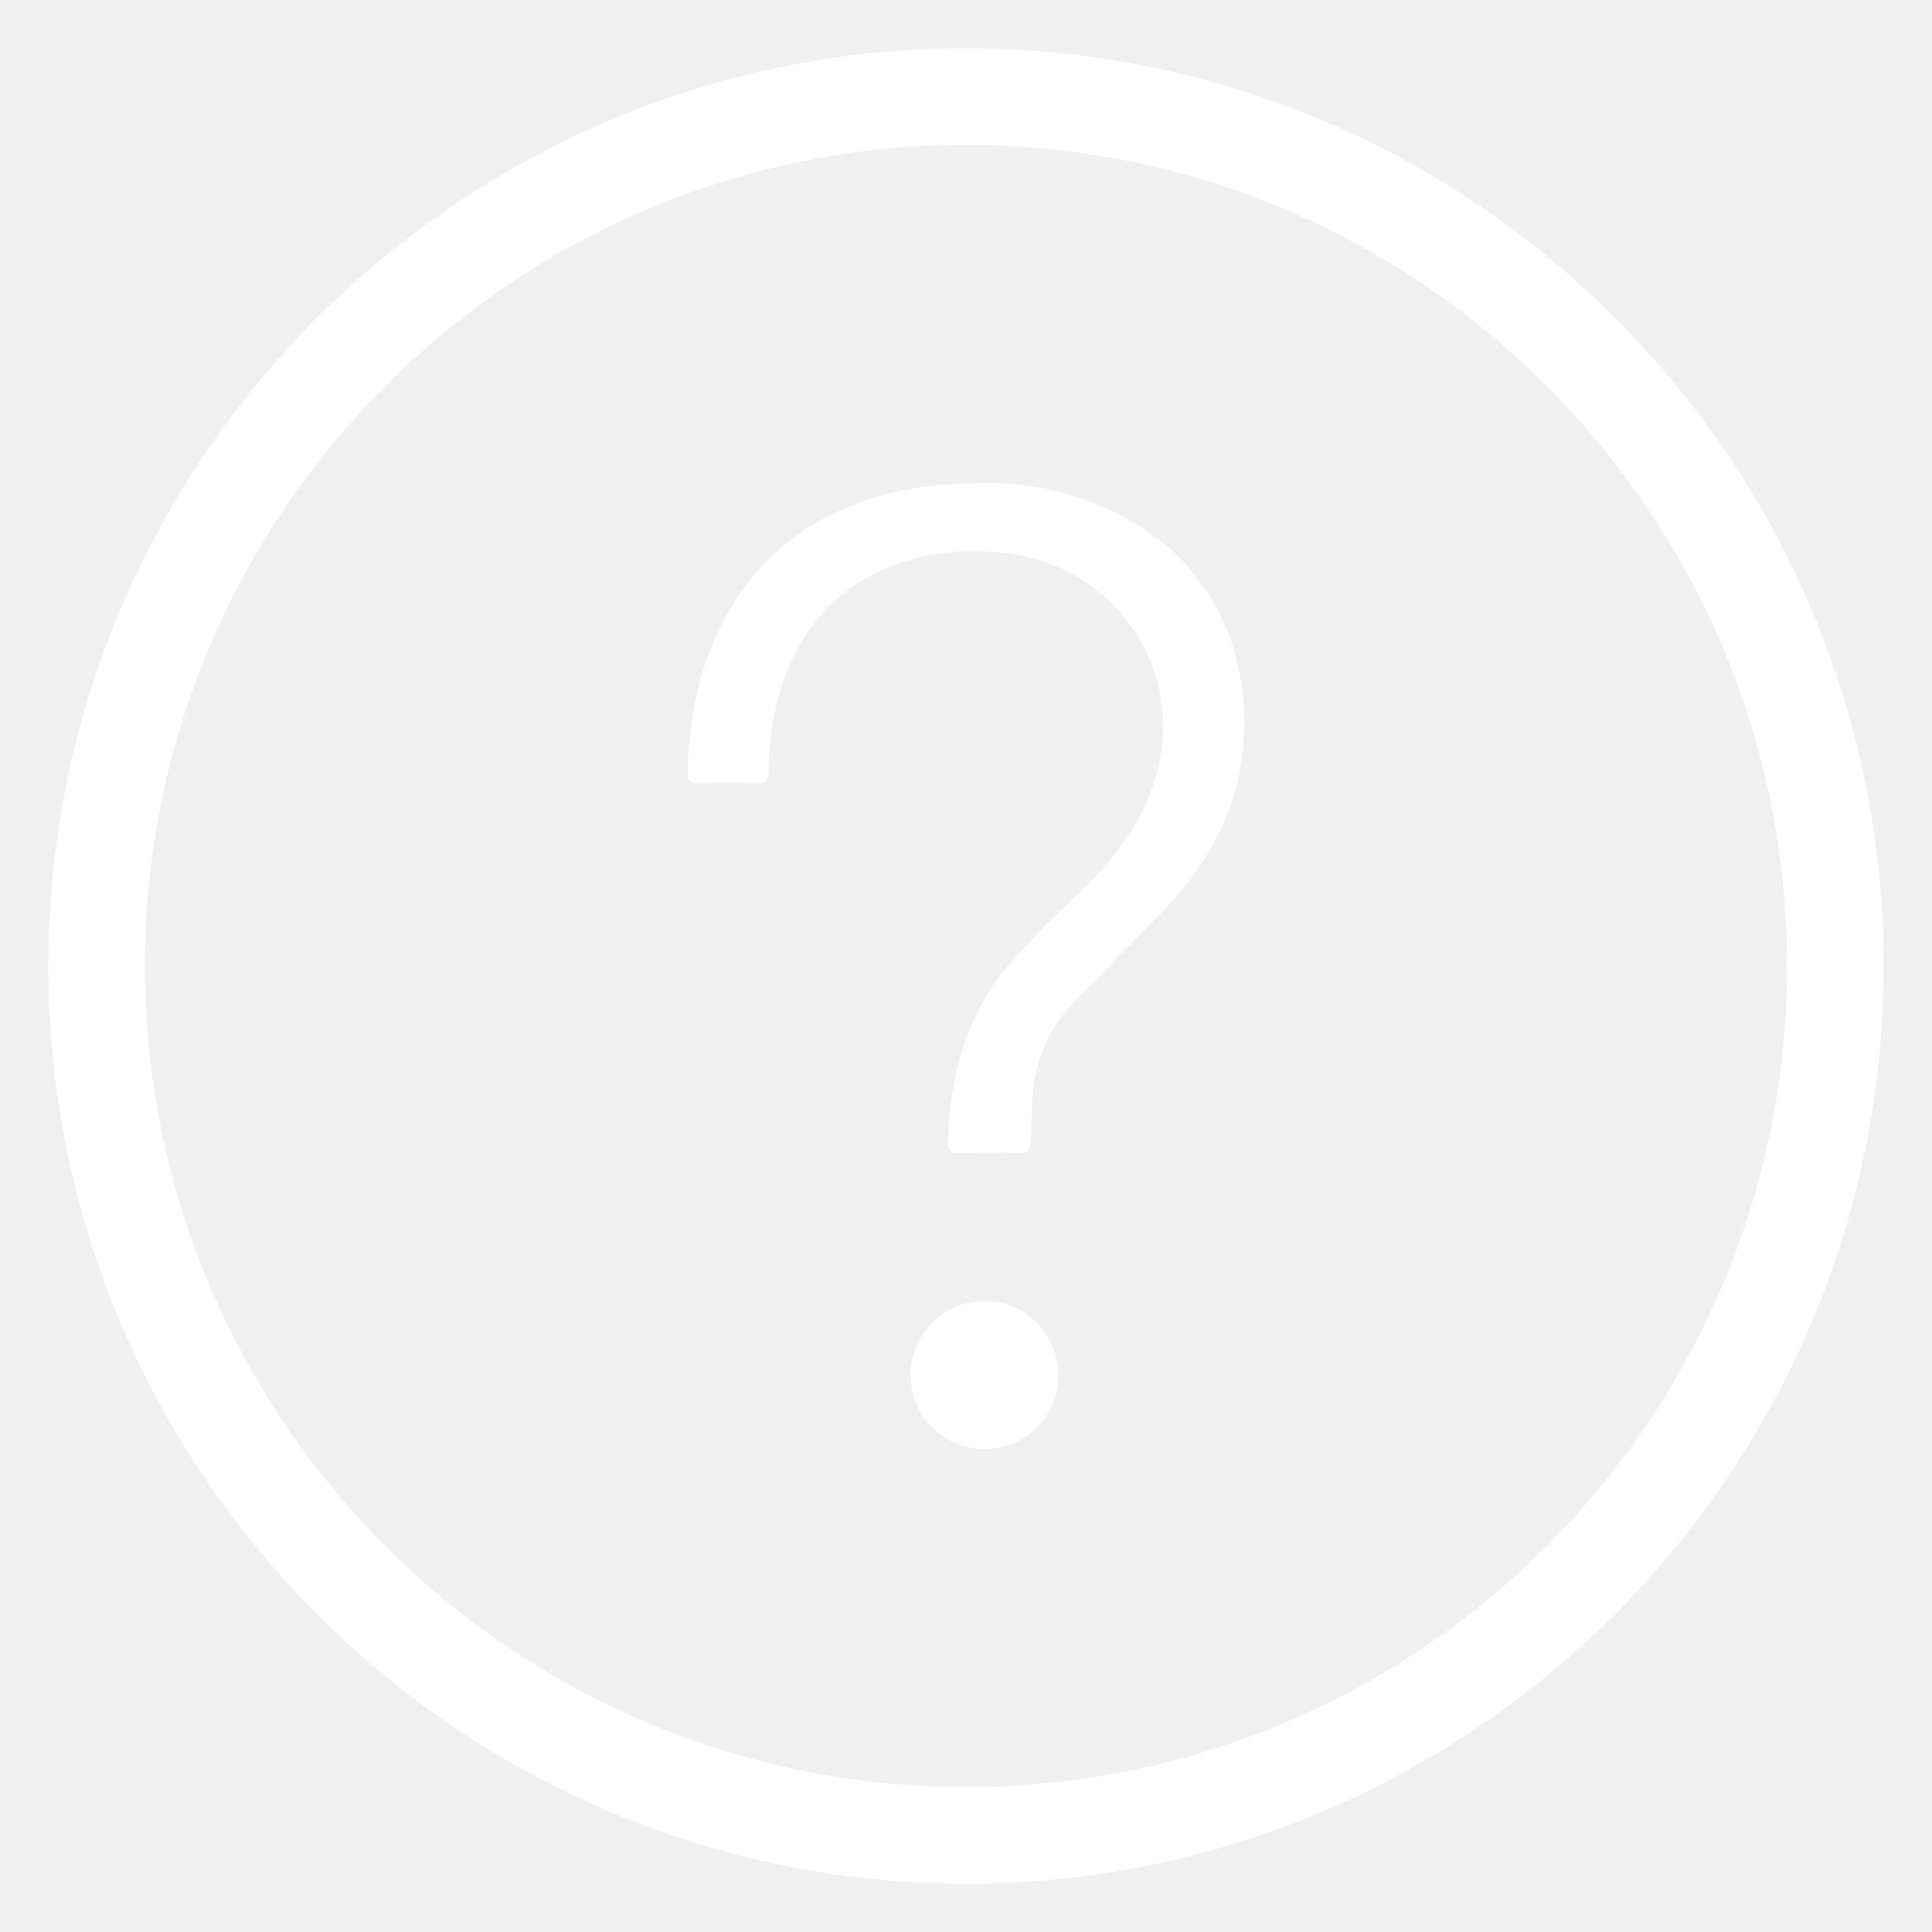
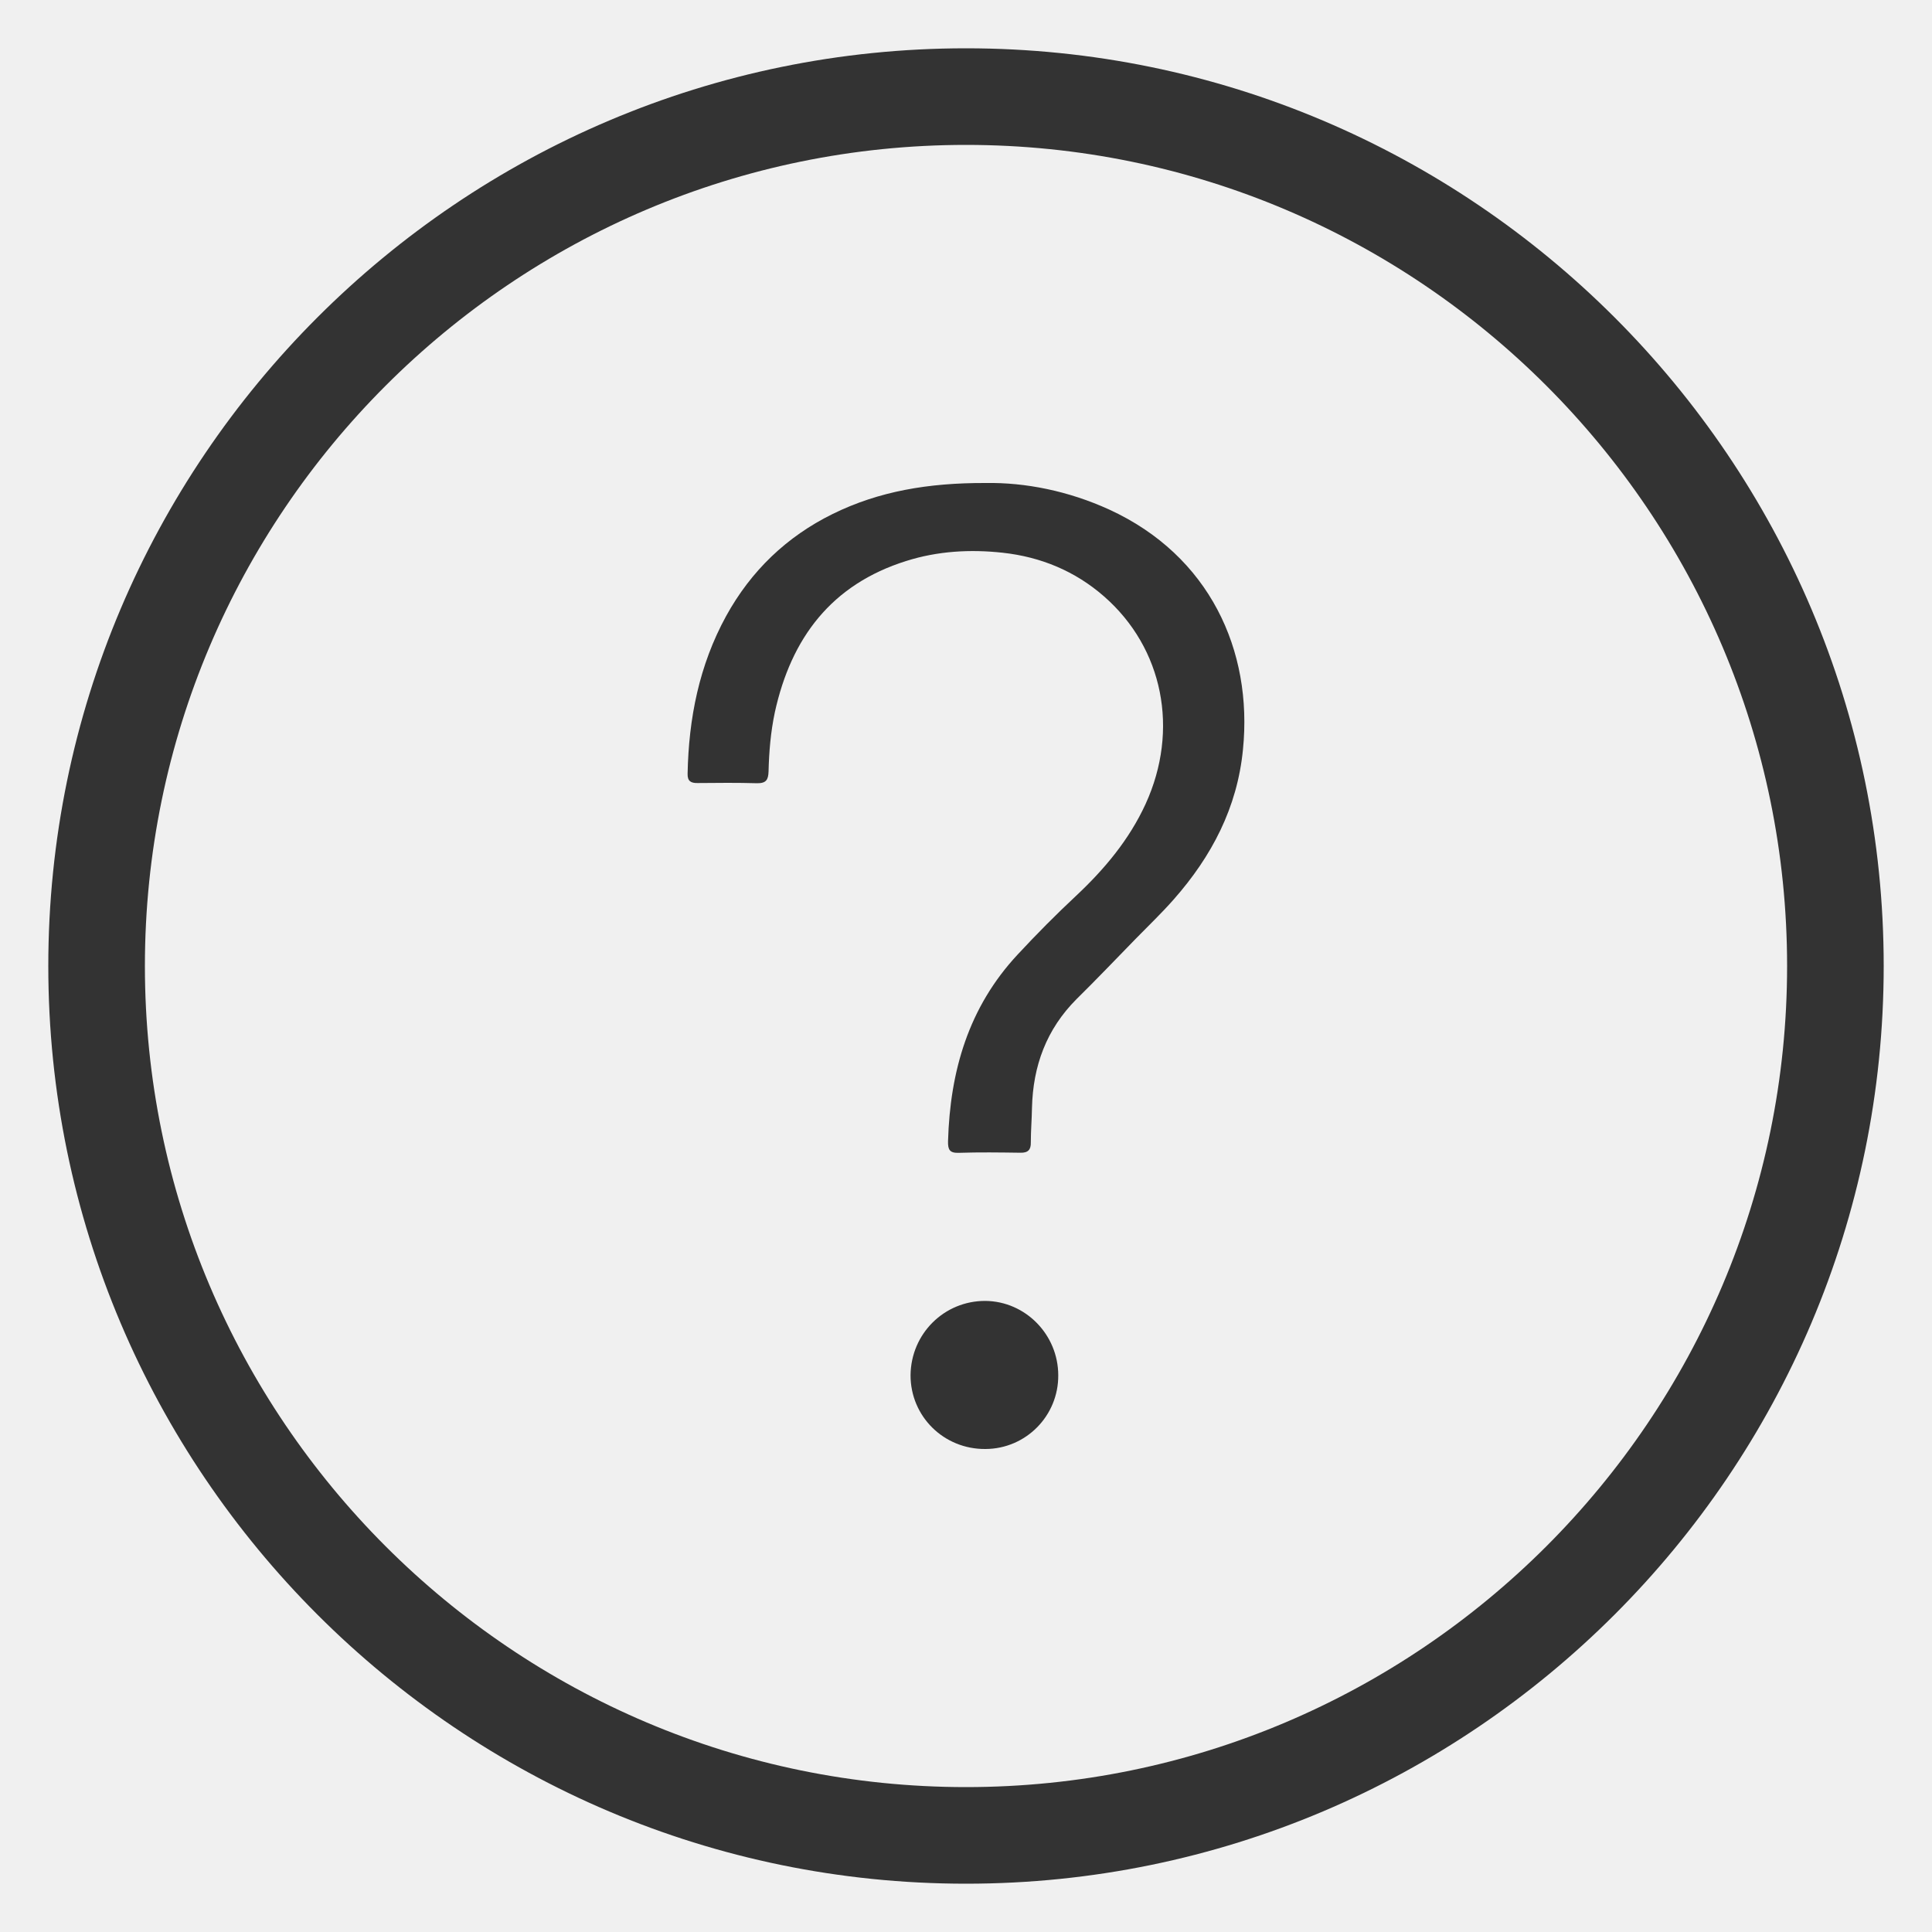
<svg xmlns="http://www.w3.org/2000/svg" version="1.1" id="icon-help" x="0px" y="0px" width="20px" height="20px" viewBox="0 0 20 20" enable-background="new 0 0 20 20" xml:space="preserve">
-   <path fill-rule="evenodd" clip-rule="evenodd" fill="#FFFFFF" d="M10.203,5c0.408-0.007,0.856,0.081,1.282,0.276  c1.033,0.475,1.486,1.455,1.382,2.484c-0.059,0.602-0.324,1.105-0.716,1.55c-0.124,0.141-0.259,0.27-0.391,0.405  c-0.205,0.21-0.406,0.421-0.615,0.627c-0.312,0.312-0.452,0.692-0.462,1.128c-0.002,0.119-0.012,0.237-0.012,0.355  c0.002,0.078-0.029,0.11-0.109,0.108c-0.213-0.003-0.424-0.006-0.637,0.001c-0.094,0.003-0.113-0.032-0.111-0.12  c0.021-0.727,0.212-1.387,0.721-1.933c0.195-0.21,0.396-0.413,0.606-0.609c0.293-0.275,0.548-0.579,0.718-0.949  c0.351-0.767,0.183-1.614-0.431-2.15c-0.3-0.262-0.655-0.408-1.047-0.451c-0.336-0.037-0.674-0.018-0.999,0.085  C8.607,6.05,8.19,6.604,8.021,7.374c-0.043,0.203-0.06,0.408-0.065,0.613C7.953,8.071,7.932,8.109,7.838,8.108  c-0.205-0.006-0.41-0.004-0.617-0.002C7.153,8.107,7.116,8.087,7.118,8.011c0.011-0.575,0.12-1.125,0.399-1.634  C7.774,5.91,8.143,5.555,8.621,5.32S9.611,4.998,10.203,5z" />
-   <path fill-rule="evenodd" clip-rule="evenodd" fill="#FFFFFF" d="M10.202,15c-0.432,0.004-0.777-0.338-0.776-0.764  c0.004-0.429,0.348-0.771,0.775-0.769c0.414,0.004,0.753,0.348,0.754,0.769C10.958,14.656,10.621,14.998,10.202,15z" />
-   <path fill="#FFFFFF" d="M10,19.5c-5.238,0-9.5-4.262-9.5-9.5S4.762,0.5,10,0.5s9.5,4.262,9.5,9.5S15.238,19.5,10,19.5z M10,1.5  c-4.687,0-8.5,3.813-8.5,8.5c0,4.687,3.813,8.5,8.5,8.5c4.687,0,8.5-3.813,8.5-8.5C18.5,5.313,14.687,1.5,10,1.5z" />
+   <path fill-rule="evenodd" clip-rule="evenodd" fill="#333" d="M10.203,5c0.408-0.007,0.856,0.081,1.282,0.276  c1.033,0.475,1.486,1.455,1.382,2.484c-0.059,0.602-0.324,1.105-0.716,1.55c-0.124,0.141-0.259,0.27-0.391,0.405  c-0.205,0.21-0.406,0.421-0.615,0.627c-0.312,0.312-0.452,0.692-0.462,1.128c-0.002,0.119-0.012,0.237-0.012,0.355  c0.002,0.078-0.029,0.11-0.109,0.108c-0.213-0.003-0.424-0.006-0.637,0.001c-0.094,0.003-0.113-0.032-0.111-0.12  c0.021-0.727,0.212-1.387,0.721-1.933c0.195-0.21,0.396-0.413,0.606-0.609c0.293-0.275,0.548-0.579,0.718-0.949  c0.351-0.767,0.183-1.614-0.431-2.15c-0.3-0.262-0.655-0.408-1.047-0.451c-0.336-0.037-0.674-0.018-0.999,0.085  C8.607,6.05,8.19,6.604,8.021,7.374c-0.043,0.203-0.06,0.408-0.065,0.613C7.953,8.071,7.932,8.109,7.838,8.108  c-0.205-0.006-0.41-0.004-0.617-0.002C7.153,8.107,7.116,8.087,7.118,8.011c0.011-0.575,0.12-1.125,0.399-1.634  C7.774,5.91,8.143,5.555,8.621,5.32S9.611,4.998,10.203,5z" />
+   <path fill-rule="evenodd" clip-rule="evenodd" fill="#333" d="M10.202,15c-0.432,0.004-0.777-0.338-0.776-0.764  c0.004-0.429,0.348-0.771,0.775-0.769c0.414,0.004,0.753,0.348,0.754,0.769C10.958,14.656,10.621,14.998,10.202,15z" />
+   <path fill="#333" d="M10,19.5c-5.238,0-9.5-4.262-9.5-9.5S4.762,0.5,10,0.5s9.5,4.262,9.5,9.5S15.238,19.5,10,19.5z M10,1.5  c-4.687,0-8.5,3.813-8.5,8.5c0,4.687,3.813,8.5,8.5,8.5c4.687,0,8.5-3.813,8.5-8.5C18.5,5.313,14.687,1.5,10,1.5z" />
</svg>
